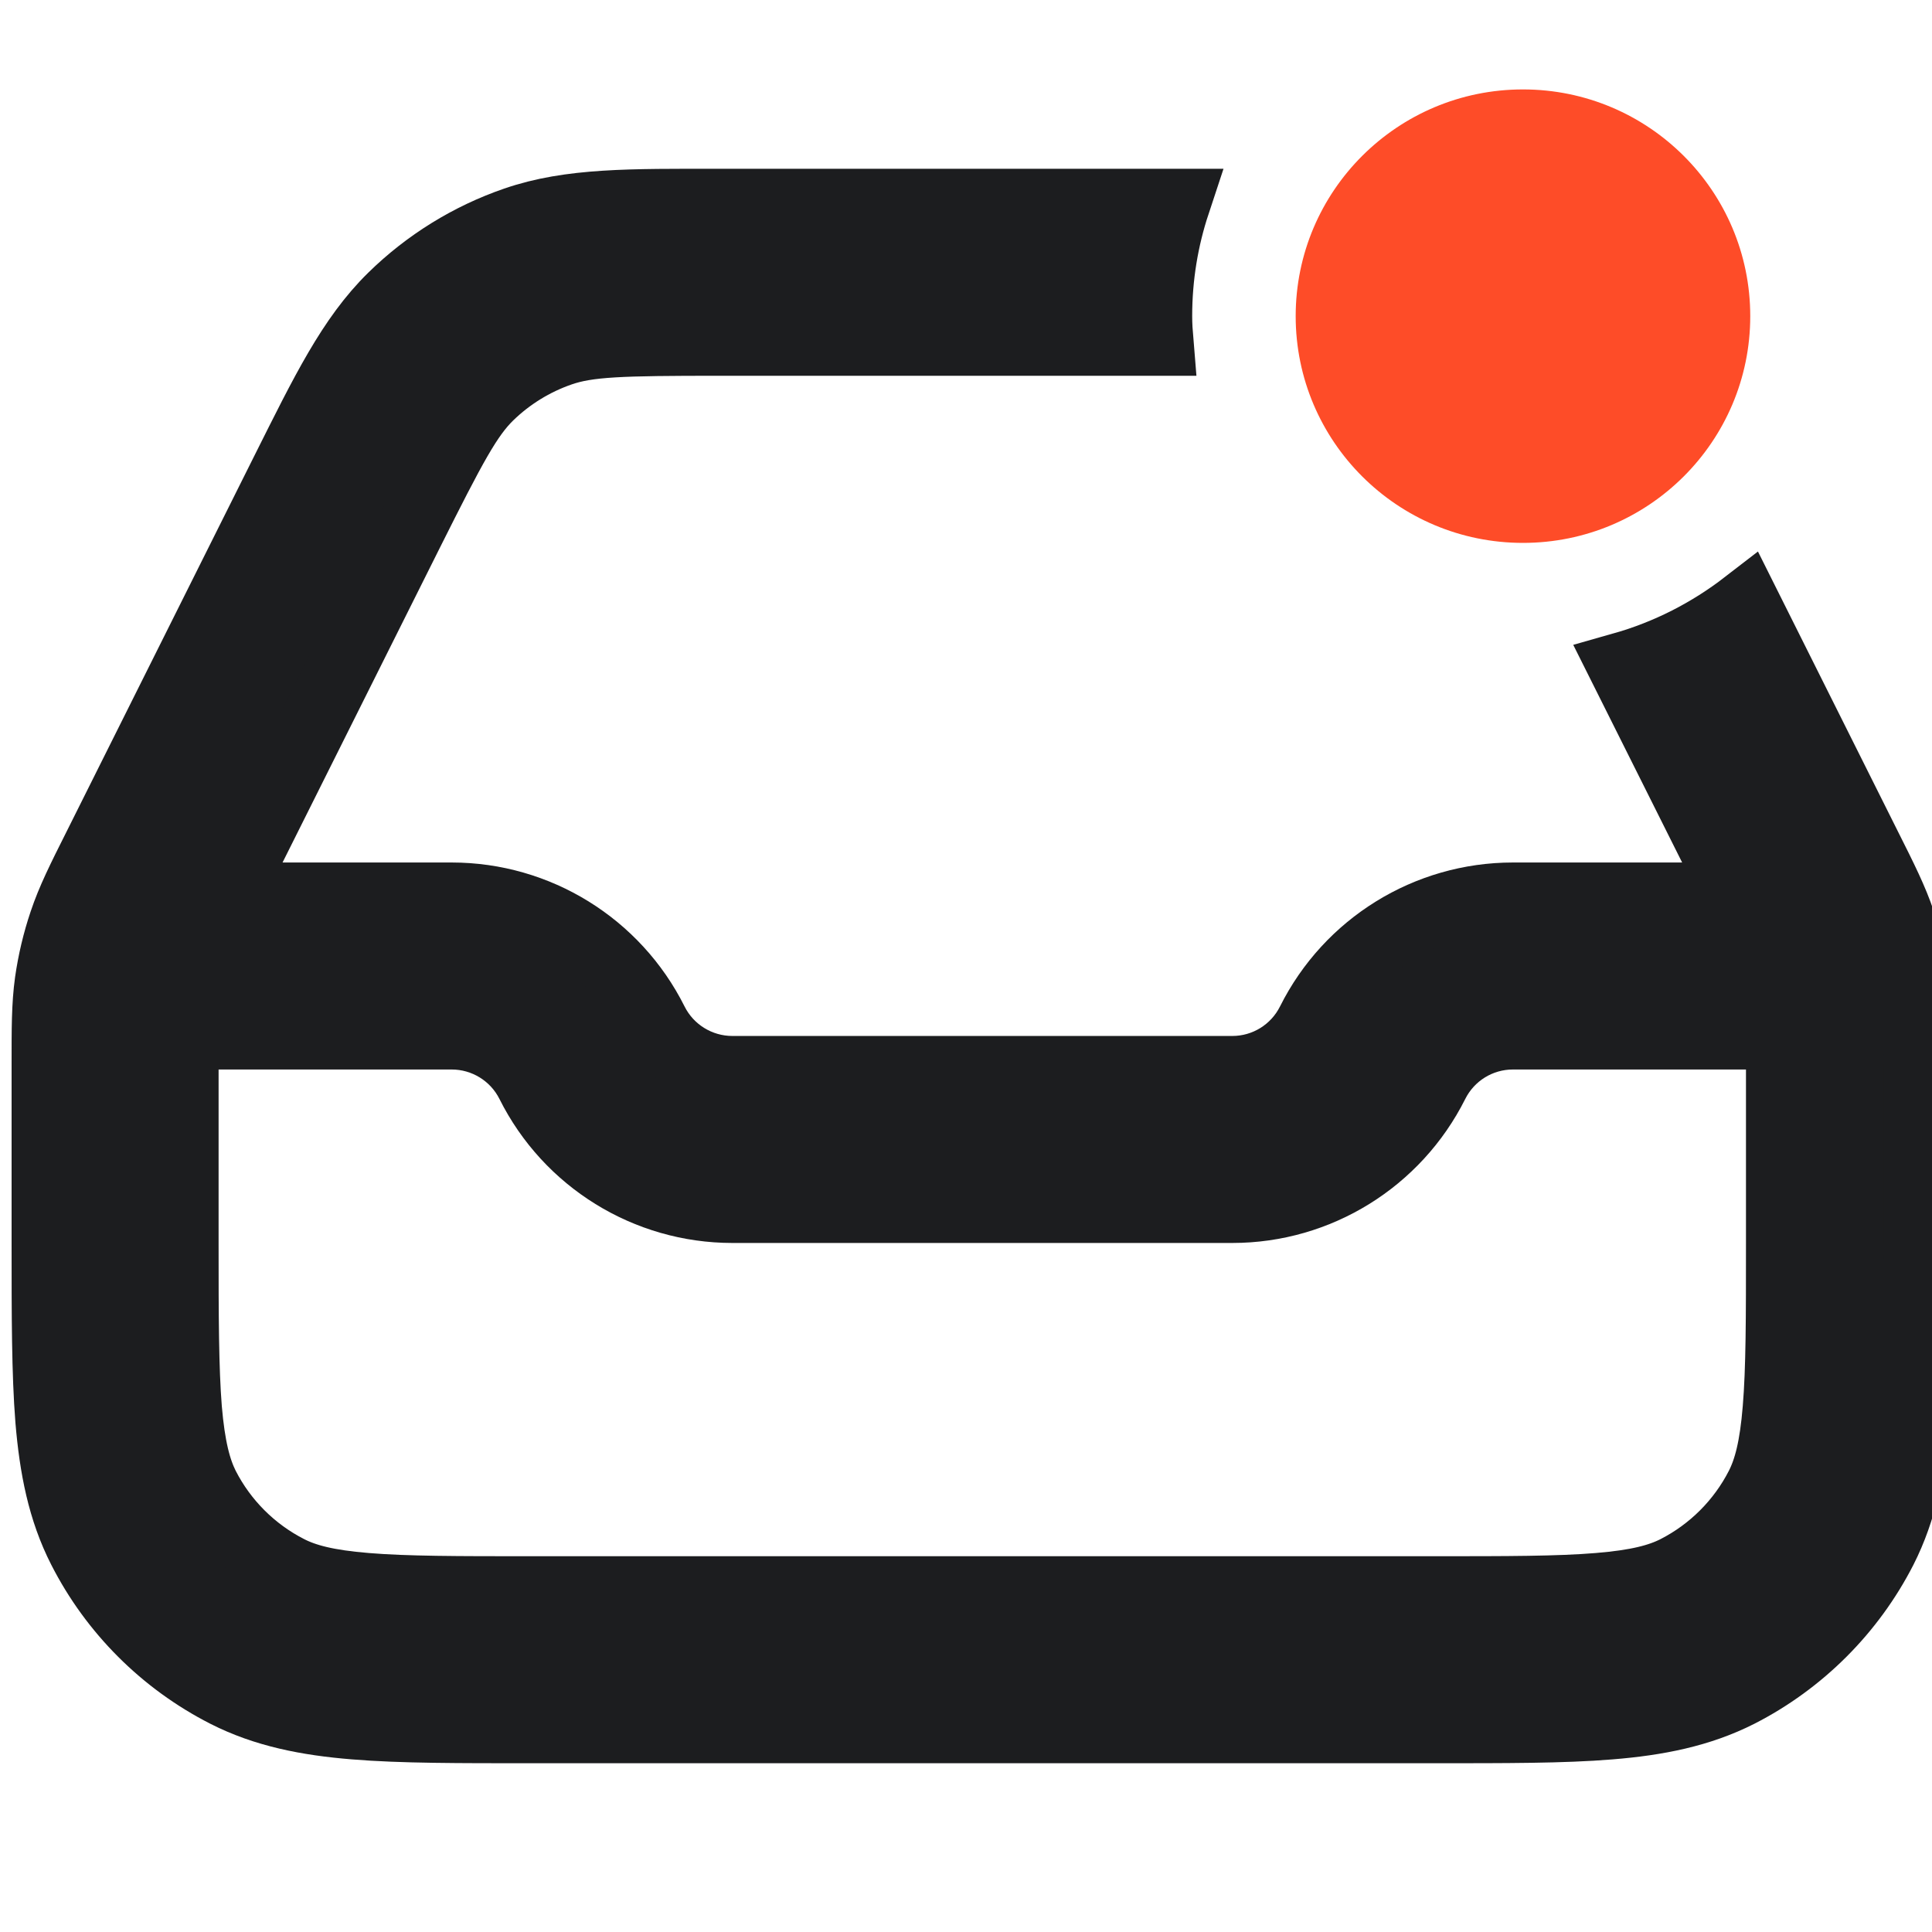
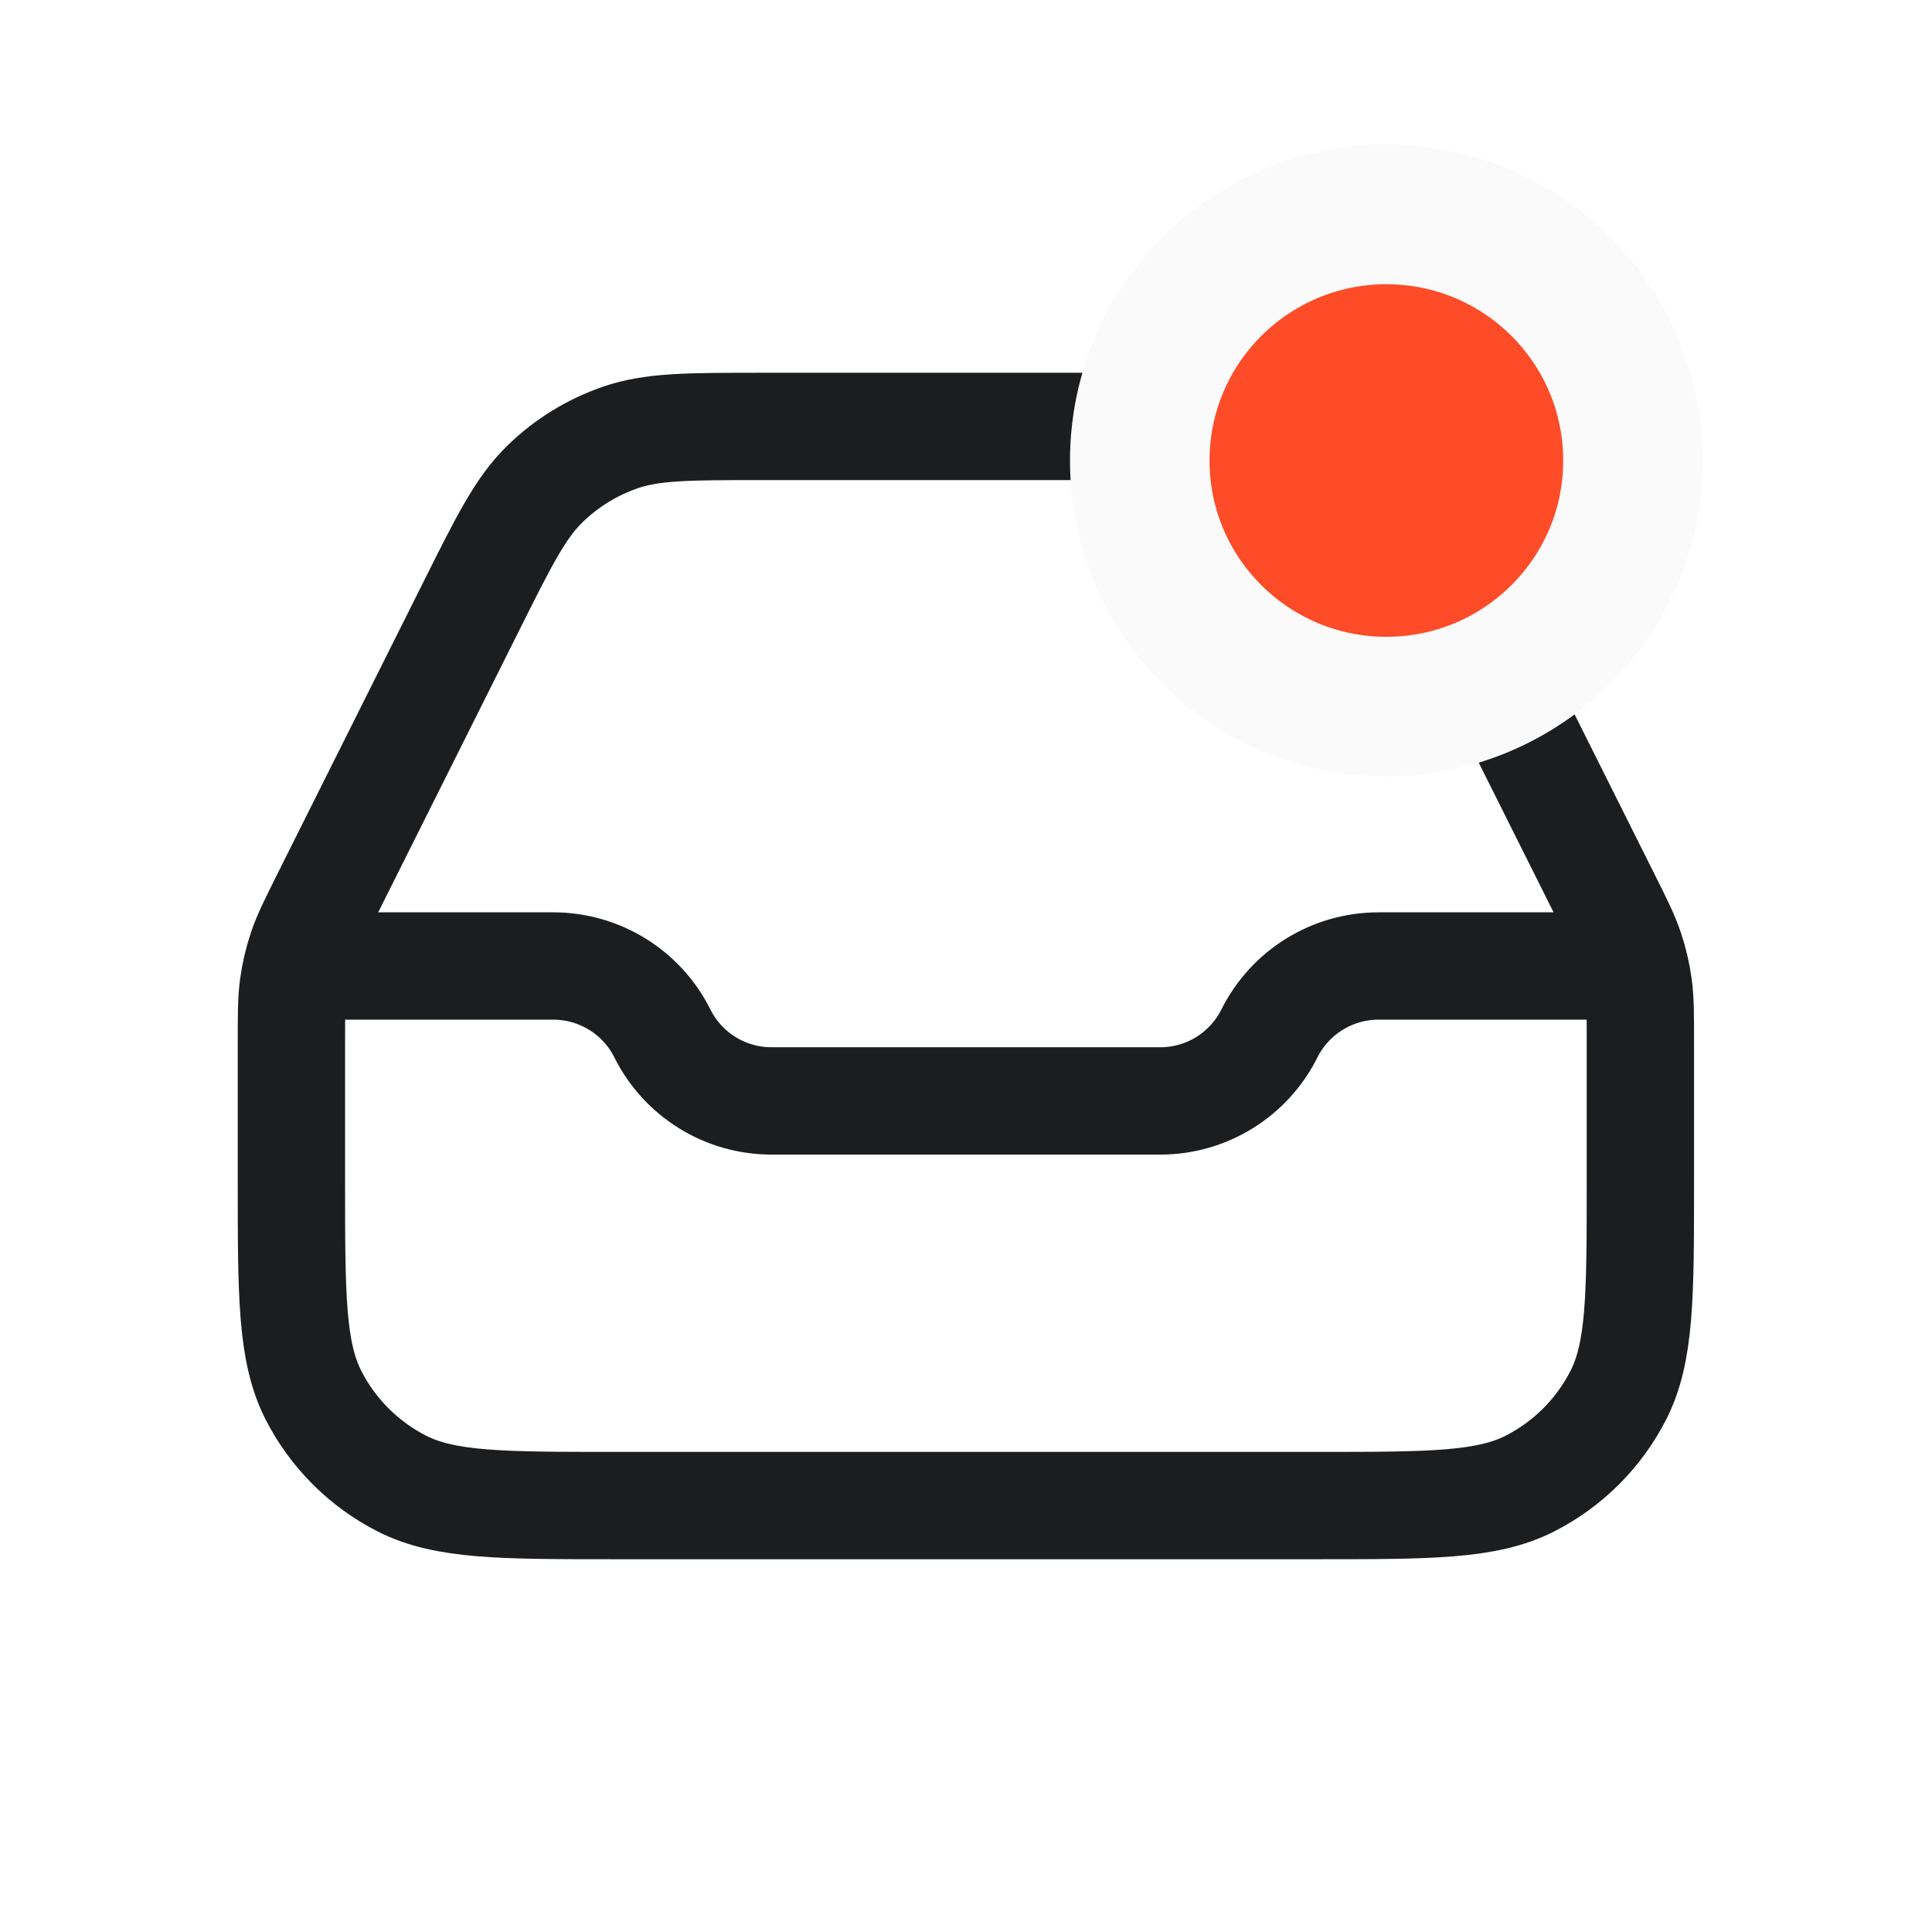
- <svg xmlns="http://www.w3.org/2000/svg" width="16" height="16" viewBox="2 2 14 14" fill="none">
-   <path d="M10.52 3.473C10.435 3.73 10.389 4.005 10.389 4.291C10.389 4.352 10.393 4.413 10.398 4.473H7.212C6.499 4.473 6.262 4.48 6.062 4.549C5.868 4.616 5.691 4.725 5.544 4.868C5.392 5.017 5.28 5.226 4.961 5.863L3.643 8.5H5.273C5.893 8.5 6.46 8.851 6.737 9.405C6.845 9.621 7.066 9.757 7.307 9.757H10.93C11.171 9.757 11.391 9.621 11.499 9.405C11.776 8.851 12.343 8.5 12.963 8.5H14.594L13.759 6.831C14.087 6.738 14.388 6.583 14.651 6.38L15.531 8.14C15.644 8.365 15.722 8.52 15.777 8.685C15.824 8.824 15.858 8.968 15.879 9.114C15.903 9.287 15.902 9.46 15.902 9.712V11.011C15.902 11.53 15.903 11.951 15.875 12.29C15.847 12.635 15.787 12.941 15.643 13.225C15.414 13.673 15.048 14.039 14.6 14.268C14.316 14.412 14.01 14.472 13.665 14.5C13.326 14.528 12.905 14.527 12.386 14.527H5.851C5.331 14.527 4.911 14.528 4.571 14.5C4.226 14.472 3.92 14.412 3.637 14.268C3.188 14.039 2.822 13.673 2.594 13.225C2.449 12.941 2.39 12.635 2.361 12.29C2.334 11.951 2.334 11.53 2.334 11.011V9.712C2.334 9.46 2.333 9.287 2.357 9.114C2.378 8.968 2.412 8.824 2.459 8.685C2.514 8.52 2.592 8.365 2.705 8.14L4.066 5.416C4.353 4.843 4.544 4.448 4.844 4.154C5.096 3.907 5.401 3.718 5.735 3.603C6.132 3.466 6.572 3.473 7.212 3.473H10.52ZM3.334 9.712V11.011C3.334 11.547 3.335 11.919 3.358 12.208C3.382 12.491 3.425 12.651 3.485 12.771C3.618 13.031 3.83 13.243 4.091 13.376C4.21 13.437 4.37 13.48 4.653 13.503C4.943 13.527 5.315 13.527 5.851 13.527H12.386C12.922 13.527 13.294 13.527 13.583 13.503C13.866 13.48 14.026 13.437 14.146 13.376C14.406 13.243 14.618 13.031 14.751 12.771C14.812 12.651 14.855 12.491 14.878 12.208C14.902 11.919 14.902 11.547 14.902 11.011V9.712C14.902 9.625 14.902 9.556 14.901 9.5H12.963C12.722 9.5 12.502 9.636 12.394 9.852C12.116 10.406 11.55 10.757 10.93 10.757H7.307C6.687 10.757 6.12 10.406 5.843 9.852C5.735 9.636 5.514 9.5 5.273 9.5H3.335C3.334 9.556 3.334 9.625 3.334 9.712Z" stroke="#1C1D1F" stroke-width="0.5" fill="#1C1D1F" />
-   <ellipse cx="13.036" cy="4.291" rx="1.647" ry="1.643" fill="#FE4C28" />
+ <svg xmlns="http://www.w3.org/2000/svg" width="18" height="18" viewBox="0 0 18 18" fill="none">
+   <path d="M3.029 9H5.154C5.585 9 5.979 9.243 6.171 9.628C6.364 10.014 6.757 10.257 7.188 10.257H10.81C11.241 10.257 11.634 10.014 11.827 9.628C12.02 9.243 12.413 9 12.844 9H14.969M7.093 3.973H10.905C11.582 3.973 11.92 3.973 12.219 4.076C12.483 4.167 12.724 4.316 12.924 4.511C13.149 4.732 13.301 5.035 13.603 5.64L14.965 8.363C15.084 8.601 15.143 8.719 15.185 8.844C15.222 8.954 15.249 9.068 15.265 9.184C15.283 9.314 15.283 9.447 15.283 9.712V11.011C15.283 12.067 15.283 12.595 15.078 12.998C14.897 13.353 14.609 13.641 14.254 13.822C13.851 14.027 13.323 14.027 12.267 14.027H5.731C4.675 14.027 4.147 14.027 3.744 13.822C3.389 13.641 3.101 13.353 2.92 12.998C2.715 12.595 2.715 12.067 2.715 11.011V9.712C2.715 9.447 2.715 9.314 2.733 9.184C2.749 9.068 2.776 8.954 2.813 8.844C2.855 8.719 2.915 8.601 3.033 8.363L4.395 5.64C4.697 5.035 4.849 4.732 5.075 4.511C5.274 4.316 5.515 4.167 5.779 4.076C6.078 3.973 6.416 3.973 7.093 3.973Z" stroke="#1C1D1F" stroke-linecap="round" stroke-linejoin="round" />
+   <path d="M12.917 1.998C14.184 1.998 15.214 3.023 15.214 4.291C15.214 5.558 14.184 6.583 12.917 6.583C11.65 6.583 10.619 5.559 10.619 4.291C10.619 3.023 11.65 1.998 12.917 1.998Z" fill="#FE4C28" stroke="#FAFAFA" stroke-width="1.3" />
</svg>
